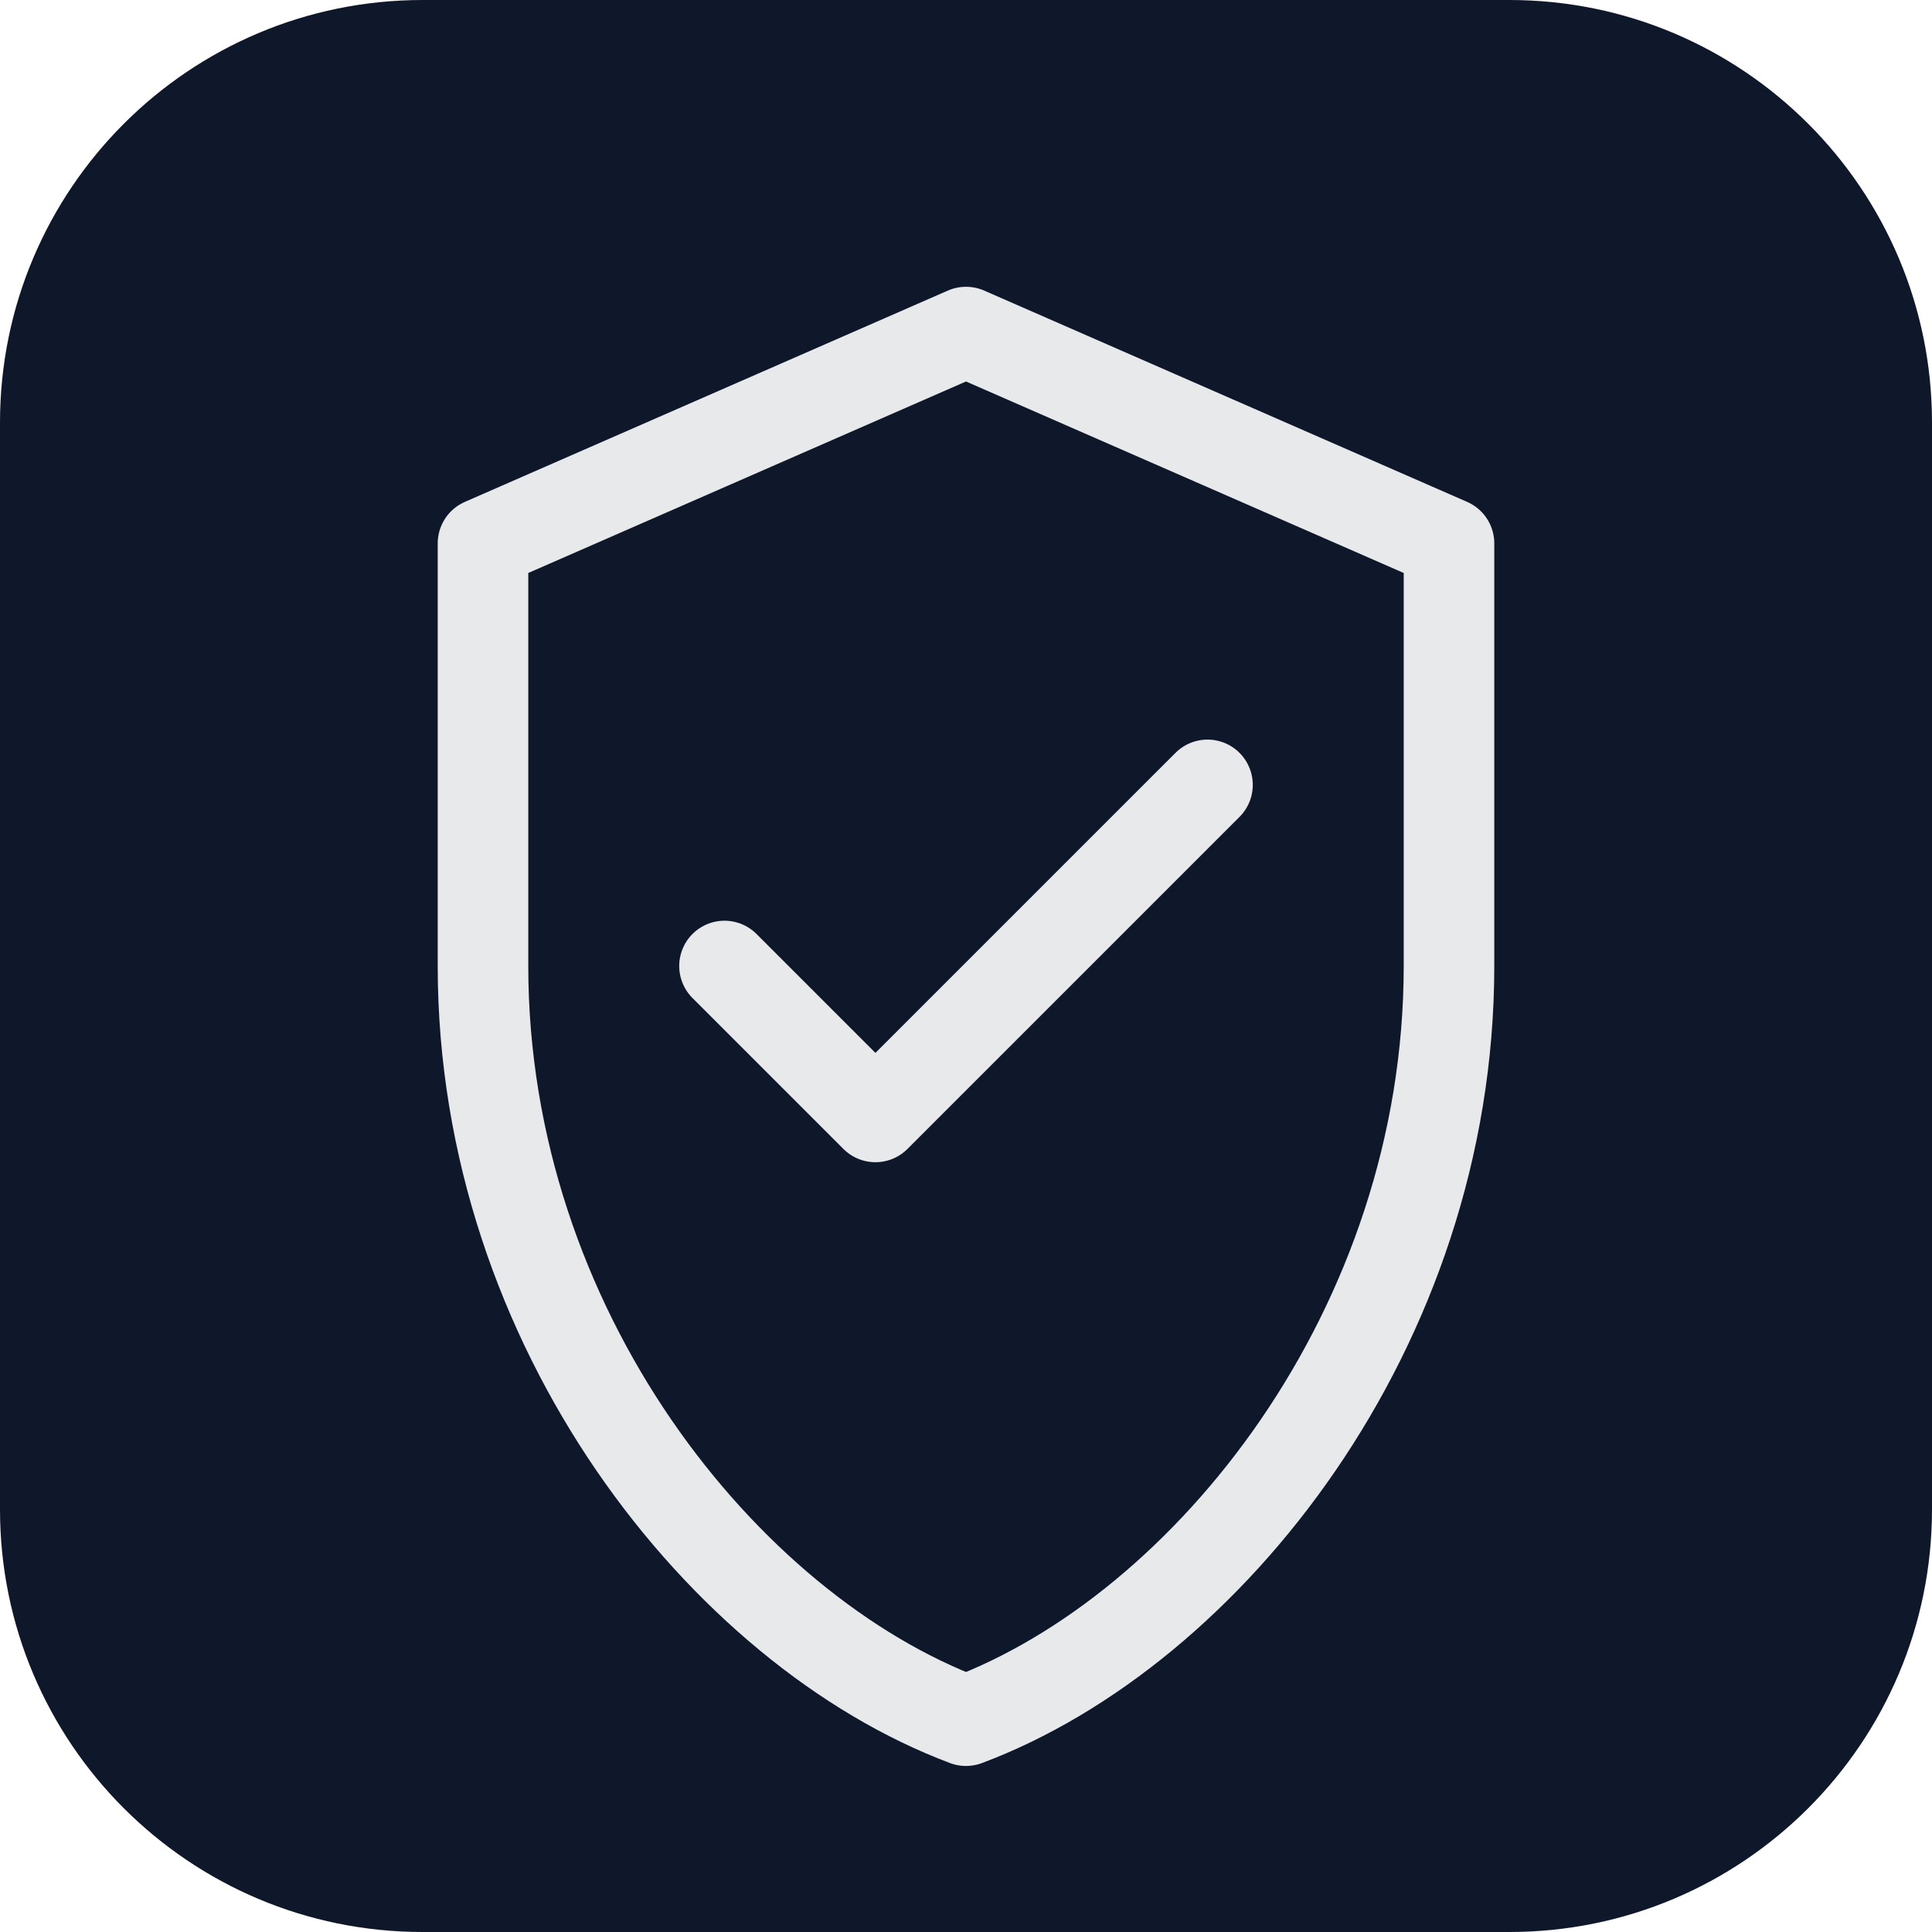
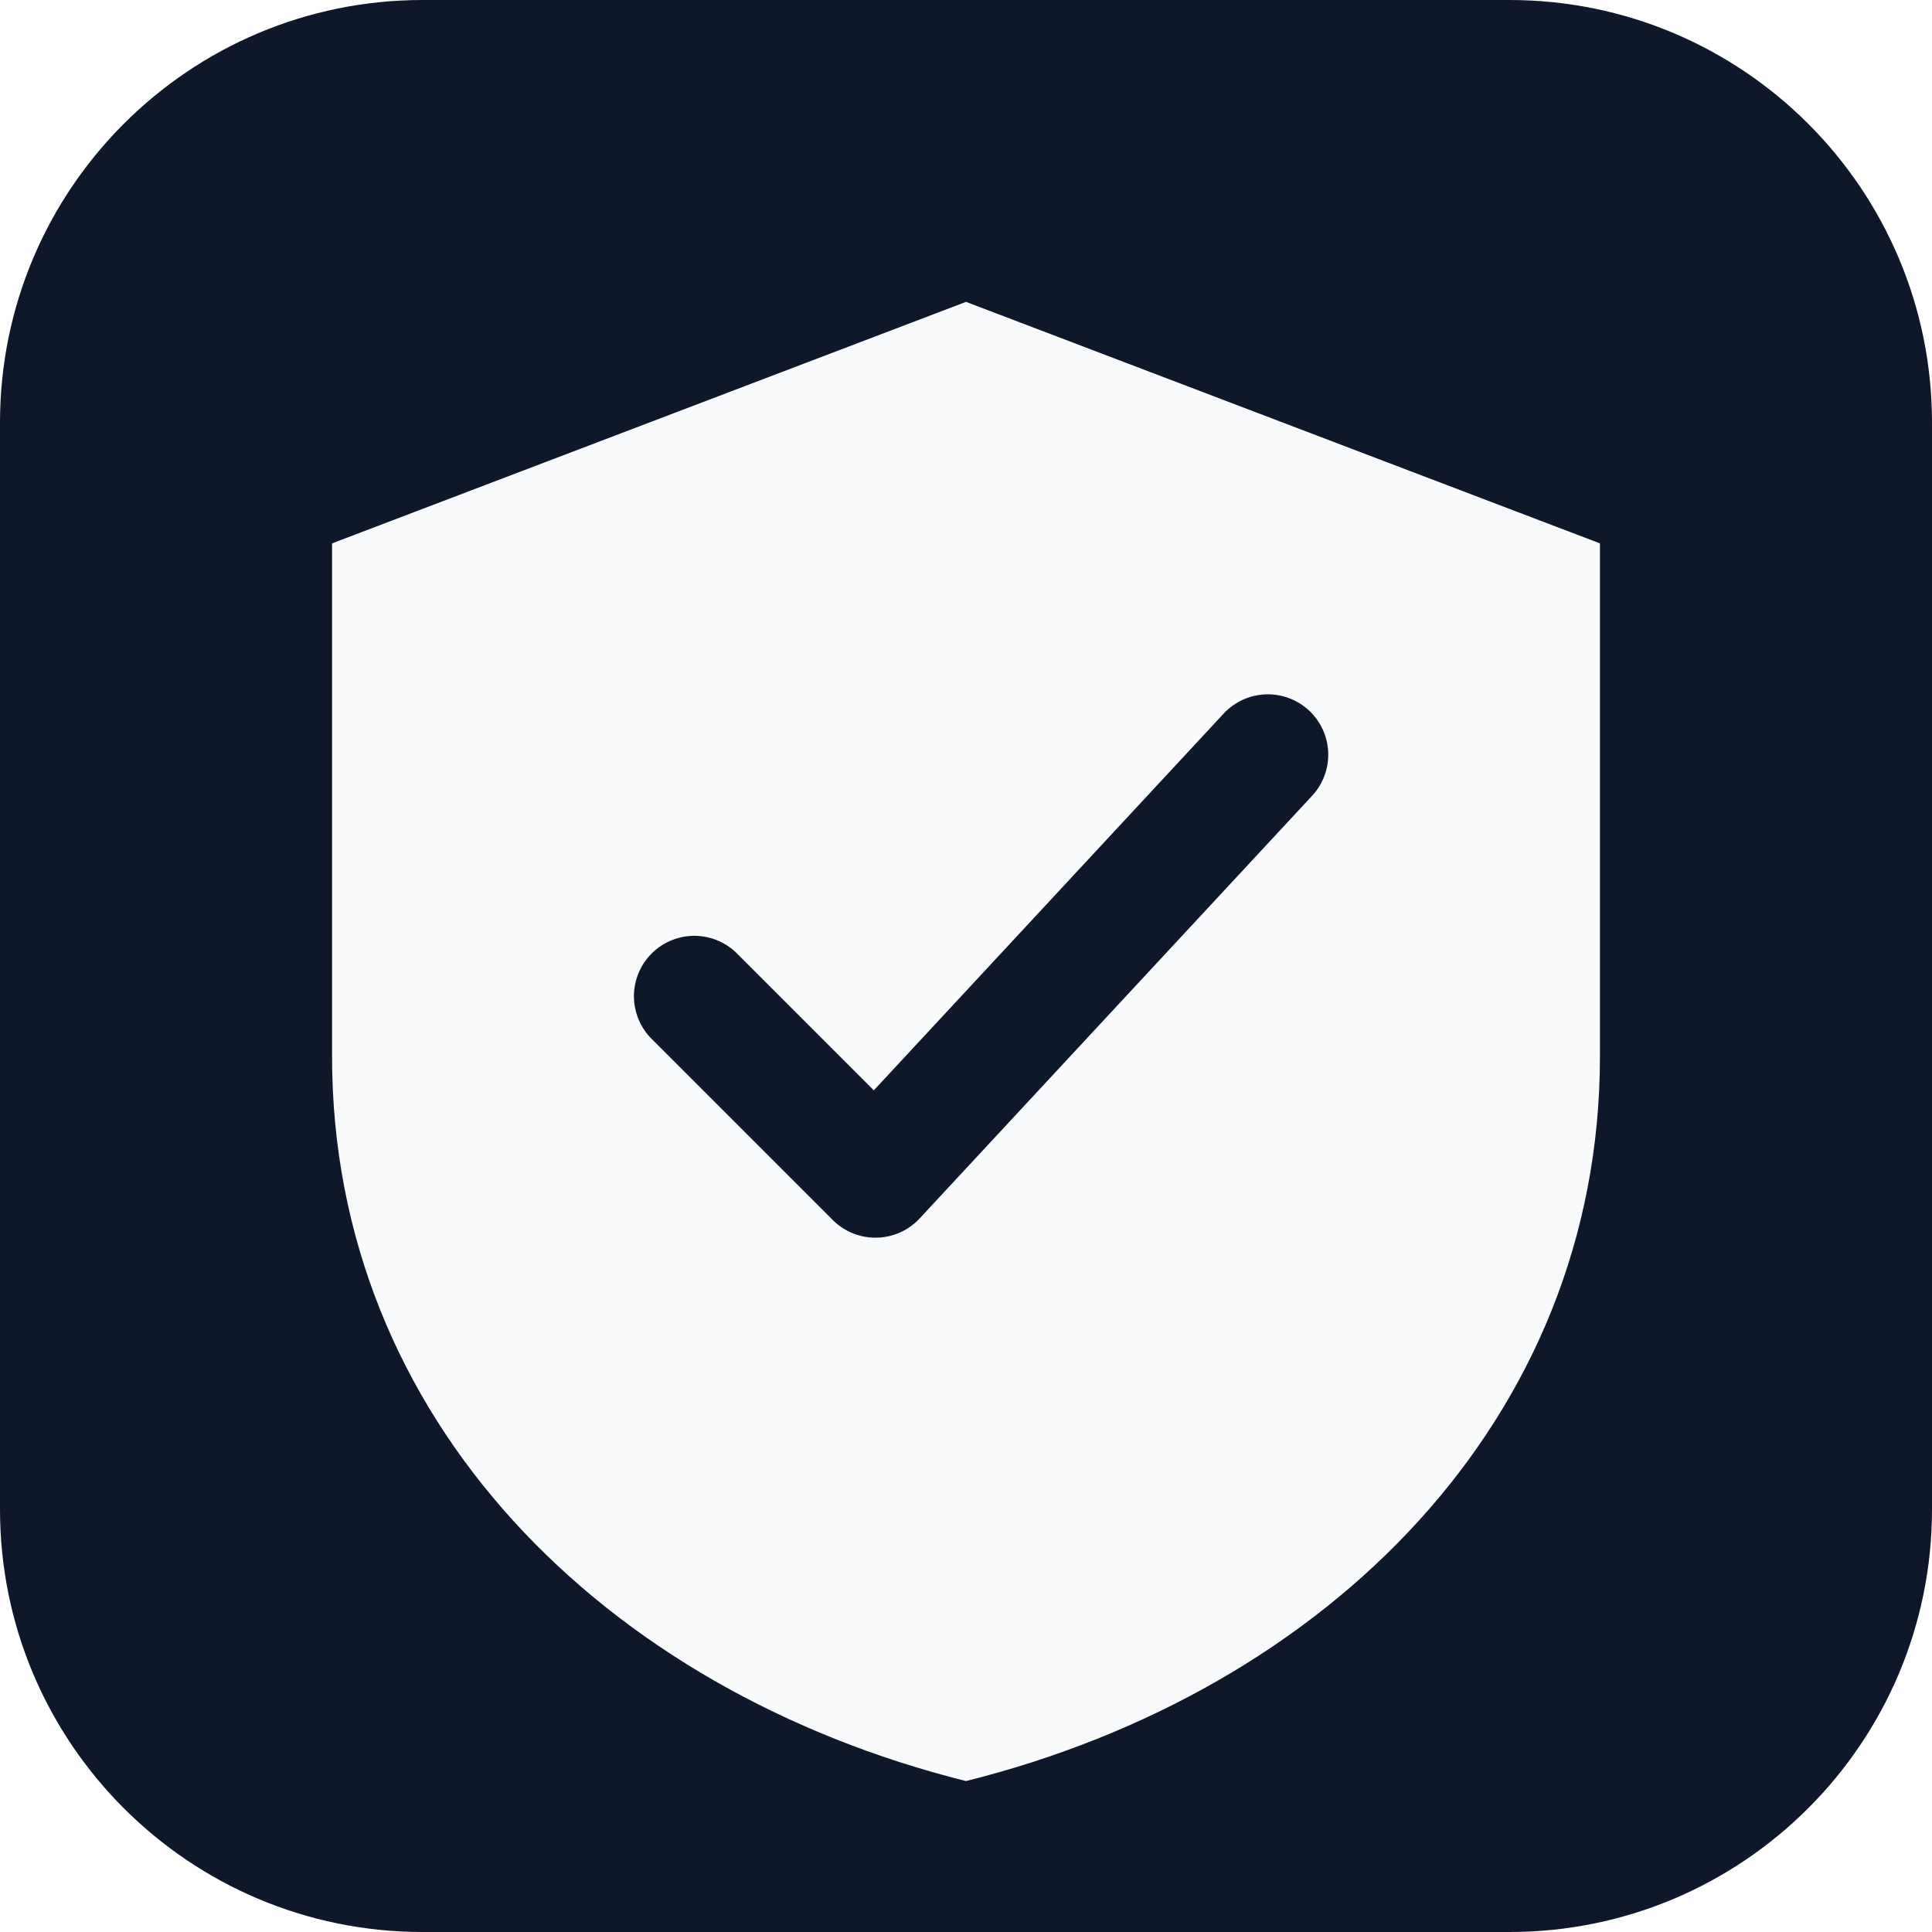
<svg xmlns="http://www.w3.org/2000/svg" width="128" height="128" viewBox="0 0 128 128" fill="none">
  <rect width="128" height="128" rx="28" fill="#0F172A" />
-   <path d="M64 22L32 36V64C32 88 48 108 64 114C80 108 96 88 96 64V36L64 22Z" stroke="#E7E9EA" stroke-width="6" stroke-linejoin="round" fill="none" />
-   <path d="M48 64L58 74L80 52" stroke="#E7E9EA" stroke-width="6" stroke-linecap="round" stroke-linejoin="round" fill="none" />
+   <path d="M64 20 L22 36 L22 70 C22 94 40 112 64 118 C88 112 106 94 106 70 L106 36 Z" fill="#F8FAFC" />
+   <path d="M46 66 L58 78 L84 50" stroke="#0F172A" stroke-width="8" stroke-linecap="round" stroke-linejoin="round" fill="none" />
</svg>
